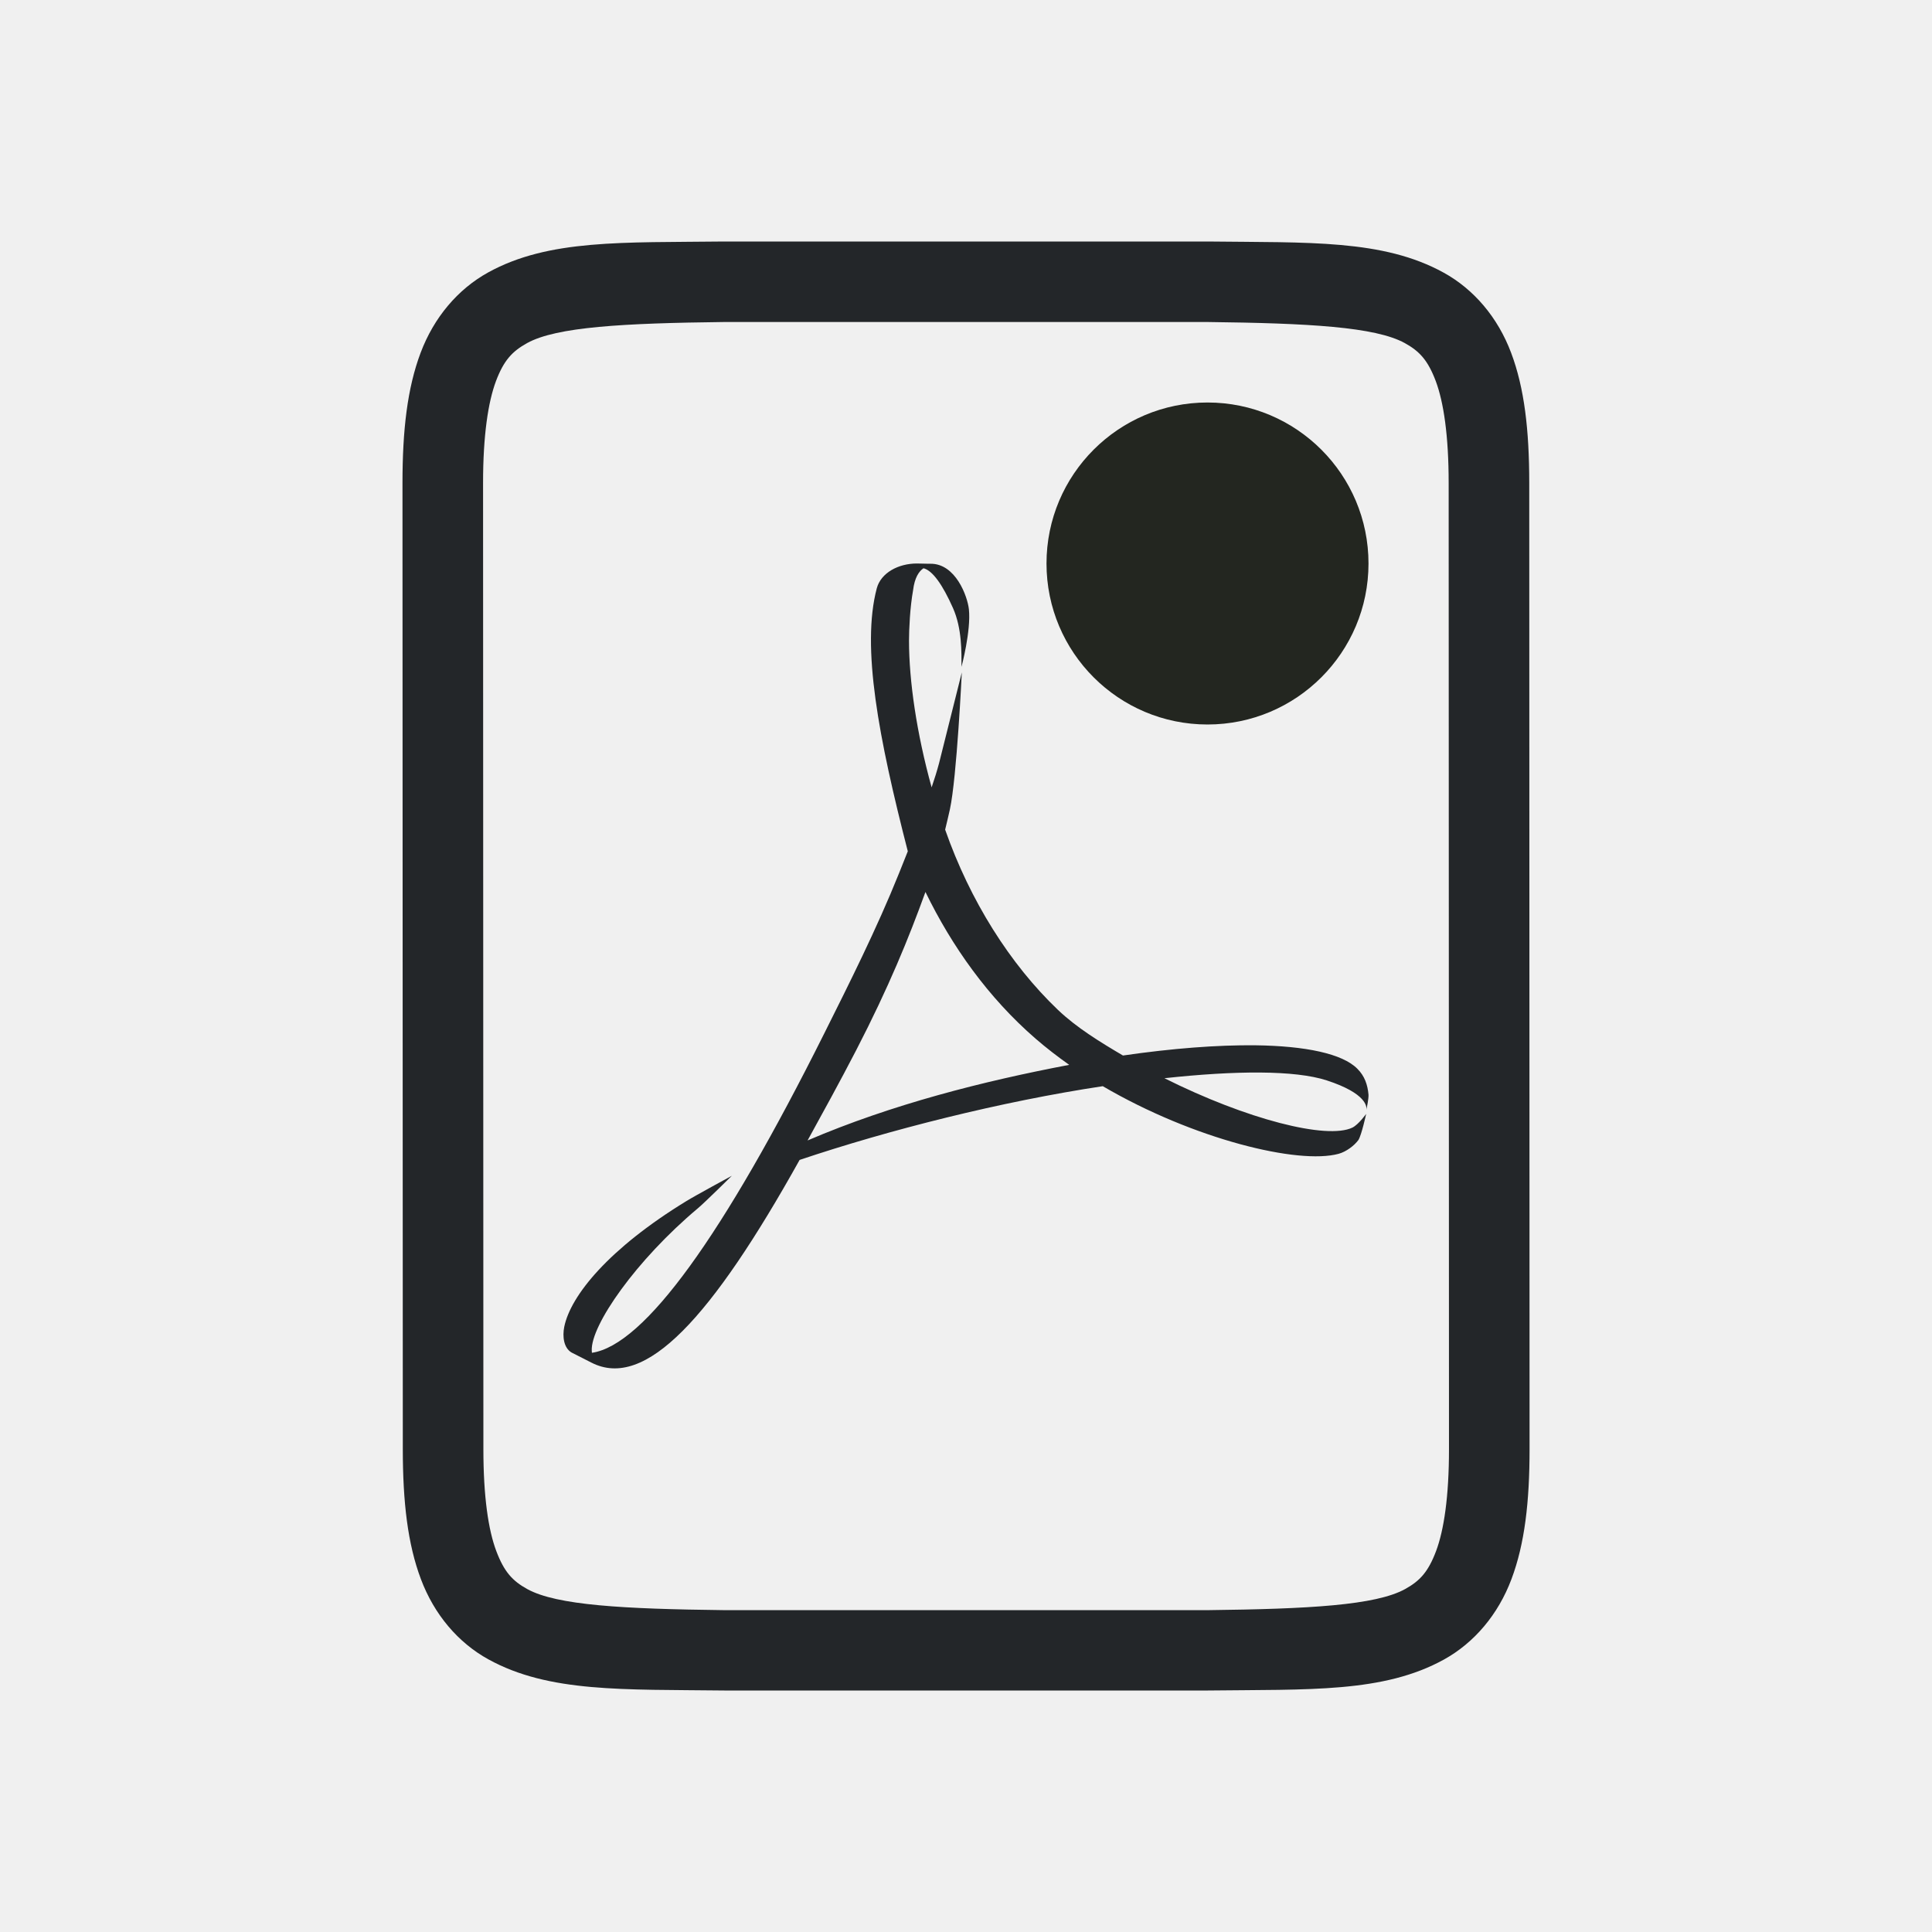
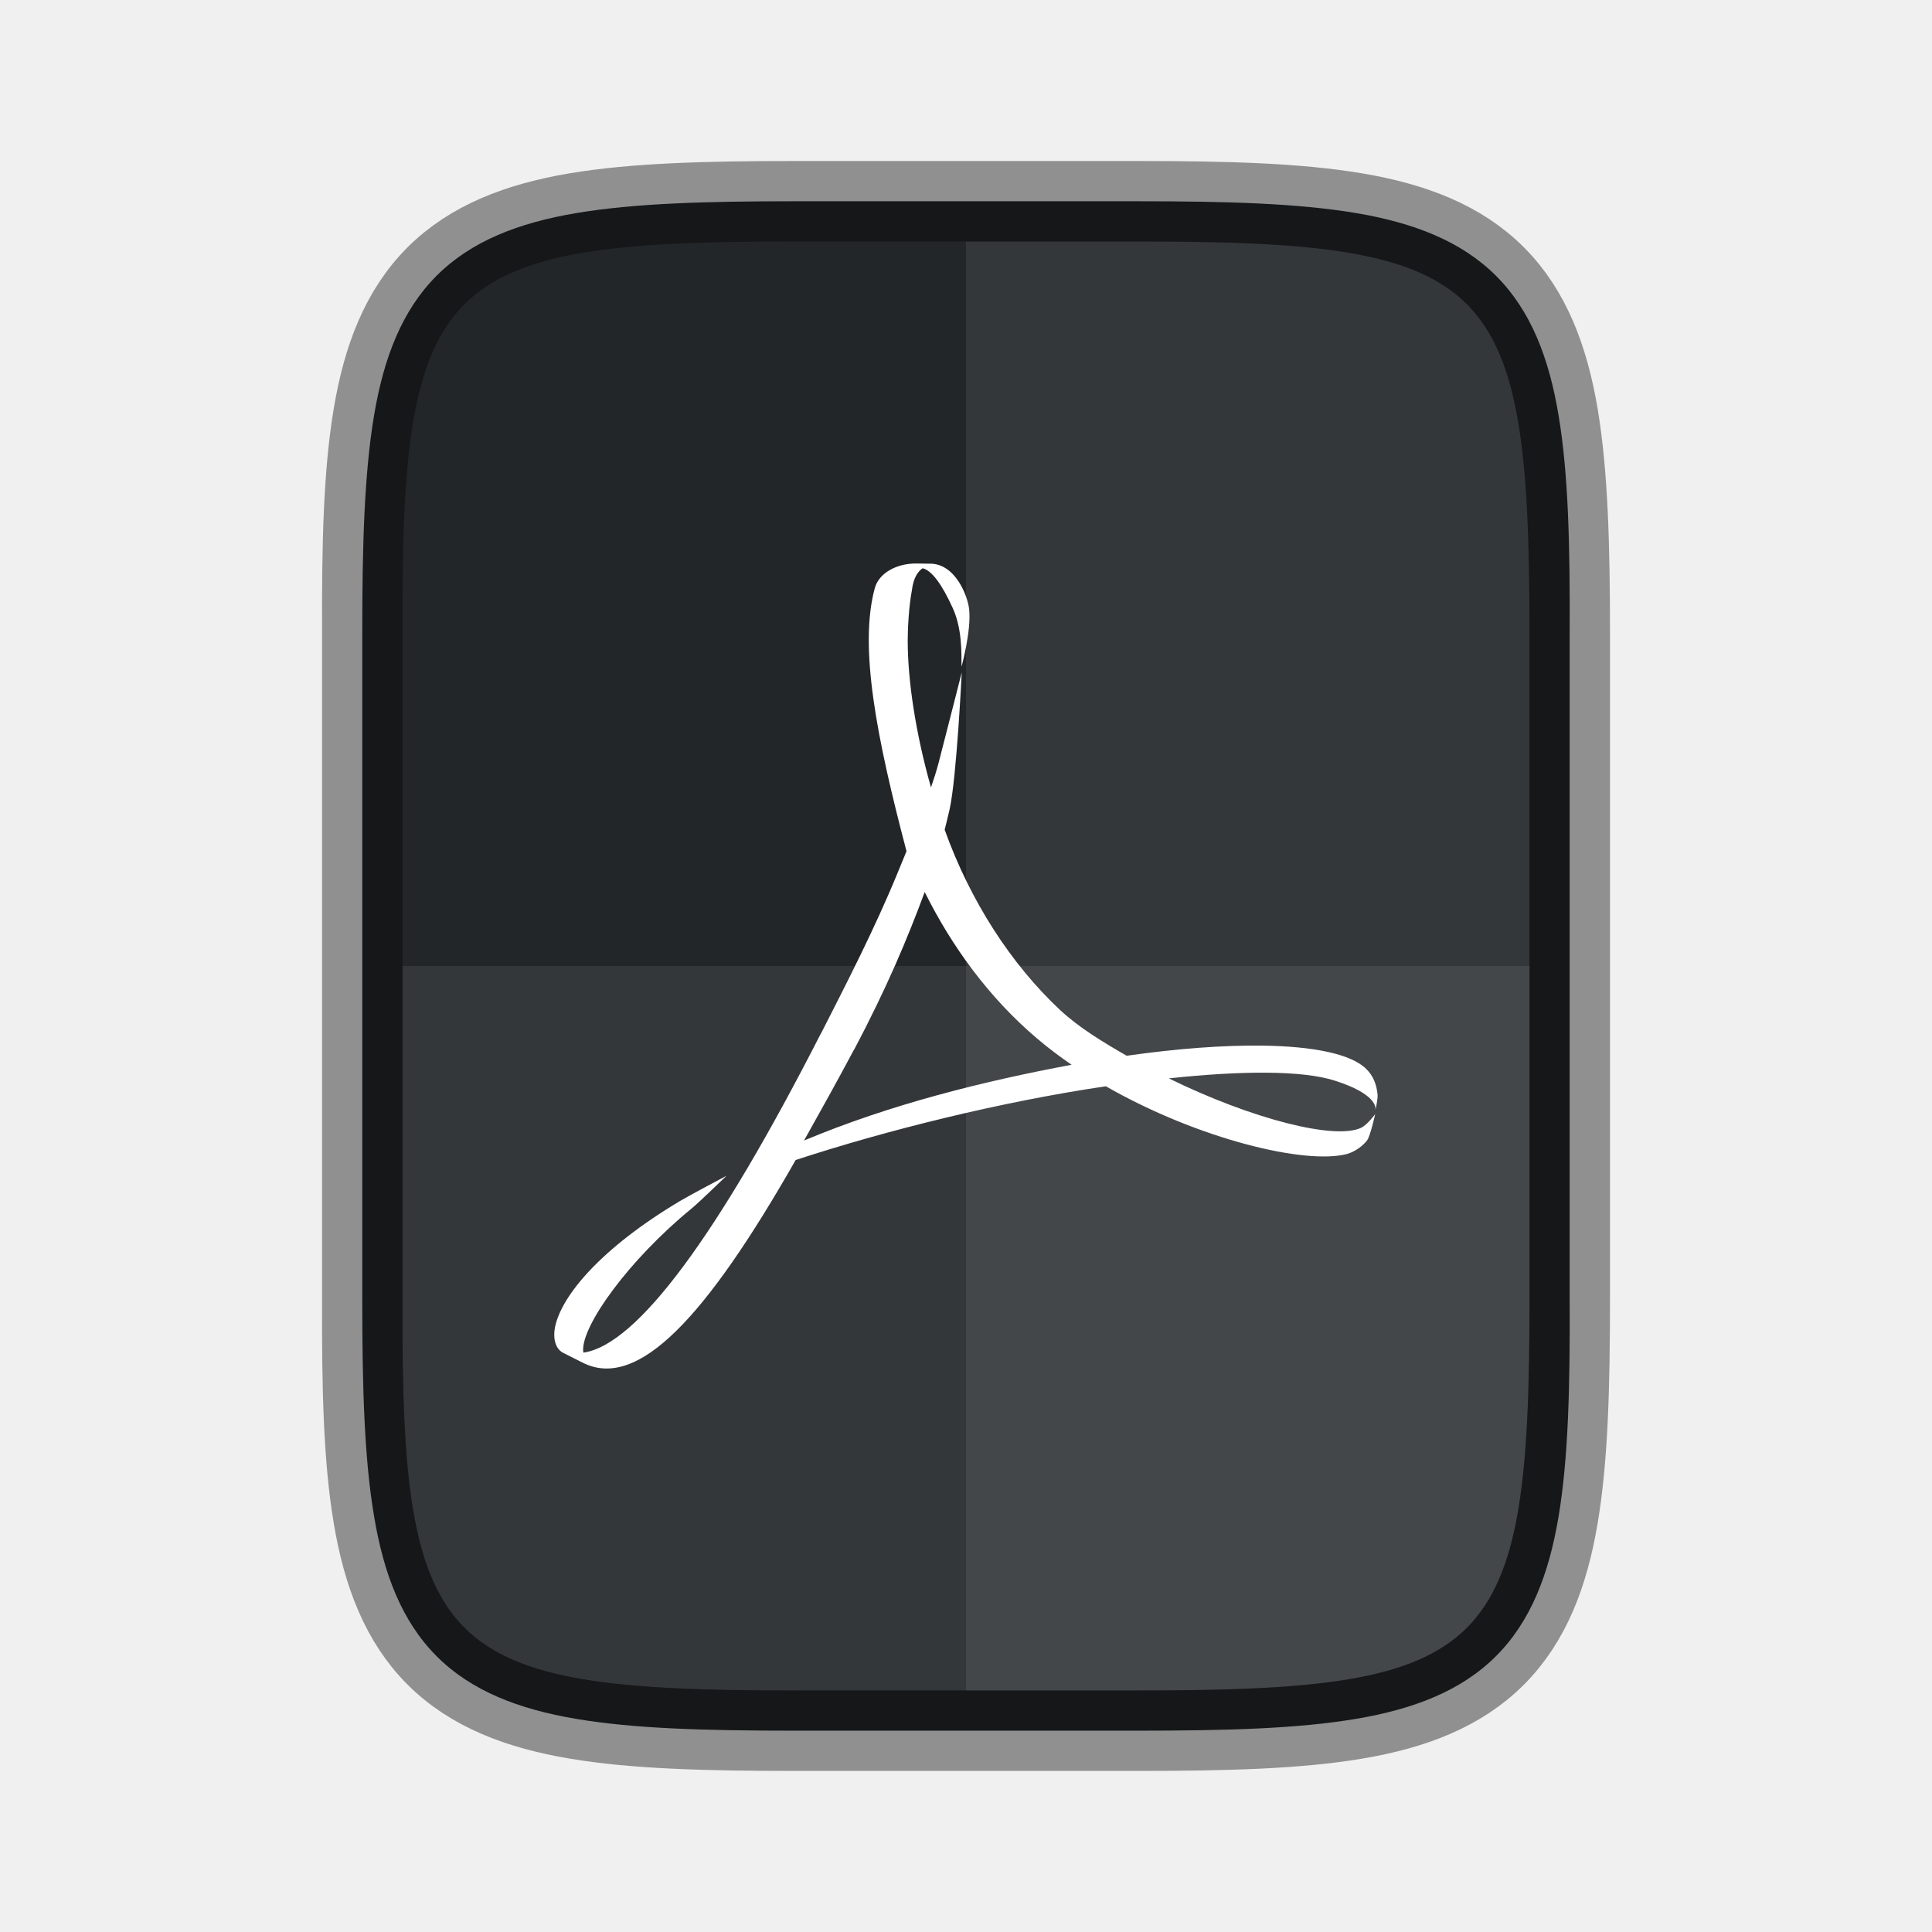
<svg xmlns="http://www.w3.org/2000/svg" xmlns:ns1="http://www.openswatchbook.org/uri/2009/osb" height="24" id="svg7384" version="1.1" width="24">
  <defs id="defs7386">
    <linearGradient id="linearGradient5606" ns1:paint="solid">
      <stop id="stop5608" offset="0" style="stop-color:#000000;stop-opacity:1;" />
    </linearGradient>
    <linearGradient id="linearGradient4526" ns1:paint="solid">
      <stop id="stop4528" offset="0" style="stop-color:#ffffff;stop-opacity:1;" />
    </linearGradient>
    <linearGradient id="linearGradient3600-4" ns1:paint="gradient">
      <stop id="stop3602-7" offset="0" style="stop-color:#f4f4f4;stop-opacity:1" />
      <stop id="stop3604-6" offset="1" style="stop-color:#dbdbdb;stop-opacity:1" />
    </linearGradient>
  </defs>
-   <g id="layer9" label="status" style="display:inline" transform="translate(-753.0002,135)" />
-   <g id="layer2" style="display:inline" transform="translate(-512,-232)" />
-   <g id="layer4" style="display:inline" transform="translate(-512,-232)" />
-   <g id="g1812" style="display:inline" transform="translate(-512,-232)" />
-   <g id="g6217" style="display:inline" transform="translate(-512,-232)" />
-   <g id="layer3" style="display:inline" transform="translate(-512,-232)" />
-   <g id="g1833" style="display:inline" transform="translate(-507.9962,-235)">
-     <path d="m 516.991,238 c -1.258,0.015 -2.179,-0.031 -2.932,0.385 -0.376,0.208 -0.673,0.559 -0.838,0.998 -0.165,0.439 -0.225,0.96 -0.225,1.617 L 513,253 c 2.1e-4,0.658 0.06,1.179 0.225,1.617 0.165,0.439 0.462,0.789 0.838,0.996 0.753,0.415 1.674,0.372 2.932,0.387 h 0.002 6.001 0.004 c 1.258,-0.015 2.179,0.031 2.932,-0.385 0.376,-0.208 0.673,-0.559 0.838,-0.998 0.165,-0.439 0.225,-0.96 0.225,-1.617 l -0.004,-12 c -2.2e-4,-0.658 -0.06,-1.179 -0.225,-1.617 -0.165,-0.439 -0.462,-0.789 -0.838,-0.996 -0.753,-0.415 -1.674,-0.372 -2.932,-0.387 h -0.002 -6.001 z m 0.006,1 h 5.995 c 1.259,0.015 2.089,0.06 2.455,0.262 0.183,0.101 0.287,0.213 0.385,0.473 0.097,0.26 0.16,0.673 0.16,1.266 l 0.004,12 c 1.9e-4,0.592 -0.063,1.006 -0.16,1.266 -0.098,0.26 -0.201,0.371 -0.385,0.473 -0.366,0.202 -1.197,0.247 -2.455,0.262 h -5.989 -0.006 c -1.259,-0.015 -2.089,-0.06 -2.455,-0.262 -0.183,-0.101 -0.287,-0.213 -0.385,-0.473 -0.098,-0.26 -0.16,-0.673 -0.16,-1.266 l -0.004,-12 c -1.9e-4,-0.592 0.063,-1.006 0.16,-1.266 0.098,-0.26 0.203,-0.371 0.387,-0.473 0.366,-0.202 1.195,-0.247 2.453,-0.262 z" id="path2732-8-9" style="color:#000000;font-style:normal;font-variant:normal;font-weight:normal;font-stretch:normal;font-size:medium;line-height:normal;font-family:sans-serif;font-variant-ligatures:normal;font-variant-position:normal;font-variant-caps:normal;font-variant-numeric:normal;font-variant-alternates:normal;font-feature-settings:normal;text-indent:0;text-align:start;text-decoration:none;text-decoration-line:none;text-decoration-style:solid;text-decoration-color:#000000;letter-spacing:normal;word-spacing:normal;text-transform:none;writing-mode:lr-tb;direction:ltr;text-orientation:mixed;dominant-baseline:auto;baseline-shift:baseline;text-anchor:start;white-space:normal;shape-padding:0;clip-rule:nonzero;display:inline;overflow:visible;visibility:visible;opacity:1;isolation:auto;mix-blend-mode:normal;color-interpolation:sRGB;color-interpolation-filters:linearRGB;solid-color:#000000;solid-opacity:1;vector-effect:none;fill:#232629;fill-opacity:1;fill-rule:nonzero;stroke:none;stroke-width:1;stroke-linecap:butt;stroke-linejoin:miter;stroke-miterlimit:4;stroke-dasharray:none;stroke-dashoffset:0;stroke-opacity:1;marker:none;color-rendering:auto;image-rendering:auto;shape-rendering:auto;text-rendering:auto;enable-background:accumulate" />
-   </g>
-   <g id="layer1" style="display:inline" transform="translate(-512,-232)" />
-   <path style="color:#000000;overflow:visible;fill:#232629;fill-opacity:1;stroke-width:1.125;marker:none" d="m 11.39,7 c -0.231,0 -0.446,0.116 -0.498,0.307 -0.194,0.731 0.023,1.86 0.385,3.268 l -0.109,0.273 c -0.277,0.69 -0.623,1.378 -0.928,1.988 -1.257,2.515 -2.235,3.874 -2.887,3.969 l -0.002,-0.027 c -0.014,-0.314 0.551,-1.124 1.318,-1.768 0.08,-0.066 0.422,-0.404 0.422,-0.404 0,0 -0.461,0.25 -0.564,0.314 -0.961,0.587 -1.44,1.174 -1.518,1.564 -0.023,0.116 -0.008,0.26 0.092,0.318 l 0.246,0.125 c 0.669,0.343 1.492,-0.556 2.586,-2.518 1.113,-0.374 2.501,-0.725 3.766,-0.916 1.132,0.662 2.431,0.976 2.93,0.84 0.095,-0.026 0.195,-0.102 0.246,-0.172 0.04,-0.065 0.096,-0.324 0.096,-0.324 0,0 -0.093,0.131 -0.17,0.17 -0.316,0.153 -1.313,-0.101 -2.336,-0.613 0.884,-0.096 1.622,-0.101 2.016,0.027 0.5,0.163 0.499,0.331 0.492,0.365 0.007,-0.028 0.03,-0.14 0.027,-0.188 -0.011,-0.123 -0.048,-0.232 -0.139,-0.322 -0.185,-0.187 -0.643,-0.283 -1.266,-0.291 -0.47,-0.005 -1.033,0.038 -1.645,0.127 -0.28,-0.165 -0.574,-0.344 -0.809,-0.568 -0.594,-0.567 -1.091,-1.355 -1.4,-2.238 0.021,-0.085 0.04,-0.168 0.059,-0.252 0.086,-0.395 0.148,-1.701 0.148,-1.701 0,0 -0.245,0.981 -0.283,1.129 -0.025,0.094 -0.056,0.194 -0.092,0.299 -0.187,-0.674 -0.281,-1.327 -0.281,-1.822 0,-0.14 0.012,-0.413 0.051,-0.629 0.019,-0.154 0.072,-0.233 0.129,-0.271 0.112,0.028 0.237,0.203 0.367,0.496 0.112,0.254 0.105,0.547 0.105,0.729 0,0 0.12,-0.449 0.092,-0.715 -0.017,-0.16 -0.165,-0.571 -0.48,-0.566 h -0.025 z m 0.107,4.082 c 0.327,0.672 0.778,1.31 1.369,1.822 0.132,0.114 0.272,0.222 0.416,0.324 -1.073,0.204 -2.202,0.49 -3.25,0.939 0.189,-0.344 0.396,-0.719 0.605,-1.123 0.406,-0.786 0.652,-1.392 0.859,-1.963 z" id="path2" />
-   <circle style="fill:#232620;fill-rule:evenodd;fill-opacity:1" id="path24" cx="15" cy="7" r="2" />
+   <path style="color:#000000;display:inline;overflow:visible;visibility:visible;fill:#232629;fill-opacity:1;fill-rule:nonzero;stroke:none;stroke-width:1;marker:none;enable-background:accumulate" d="m 14.134,2.5 c 1.112,0 1.987,0.026 2.707,0.146 0.72,0.121 1.31,0.349 1.742,0.779 0.432,0.431 0.66,1.02 0.779,1.74 0.12,0.72 0.142,1.597 0.137,2.711 V 12 16.125 c 0.005,1.113 -0.017,1.989 -0.137,2.709 -0.12,0.721 -0.348,1.31 -0.779,1.74 -0.432,0.431 -1.022,0.658 -1.742,0.779 -0.72,0.121 -1.595,0.146 -2.707,0.146 H 9.865 c -1.112,0 -1.986,-0.025 -2.705,-0.146 -0.719,-0.121 -1.306,-0.348 -1.736,-0.779 -0.43,-0.431 -0.657,-1.018 -0.777,-1.738 C 4.525,18.116 4.5,17.239 4.5,16.125 V 12 7.875 c 0,-1.114 0.026,-1.991 0.146,-2.711 0.121,-0.72 0.347,-1.307 0.777,-1.738 0.43,-0.431 1.018,-0.658 1.736,-0.779 C 7.879,2.526 8.753,2.5 9.865,2.5 Z" id="path914" />
+   <path style="fill:#ffffff;stroke-width:0.327" id="path1036" d="m 10.2,12.836 c 0.311,-0.61 0.665,-1.298 0.949,-1.989 v 0 l 0.112,-0.273 C 10.89,9.167 10.668,8.037 10.867,7.306 v 0 c 0.053,-0.191 0.274,-0.306 0.51,-0.306 v 0 l 0.144,0.002 h 0.026 c 0.323,-0.005 0.475,0.406 0.492,0.566 v 0 c 0.029,0.266 -0.095,0.716 -0.095,0.716 v 0 c 0,-0.182 0.007,-0.476 -0.108,-0.729 v 0 C 11.703,7.262 11.576,7.086 11.461,7.059 v 0 c -0.058,0.039 -0.114,0.118 -0.133,0.272 v 0 c -0.04,0.215 -0.052,0.487 -0.052,0.628 v 0 c 0,0.495 0.098,1.149 0.289,1.823 v 0 c 0.036,-0.104 0.068,-0.205 0.093,-0.299 v 0 c 0.039,-0.148 0.289,-1.129 0.289,-1.129 v 0 c 0,0 -0.063,1.306 -0.151,1.702 v 0 c -0.019,0.084 -0.04,0.166 -0.061,0.251 v 0 c 0.316,0.883 0.825,1.671 1.433,2.239 v 0 c 0.24,0.224 0.542,0.404 0.828,0.569 v 0 c 0.625,-0.089 1.201,-0.132 1.681,-0.126 v 0 c 0.637,0.008 1.105,0.103 1.294,0.289 v 0 c 0.093,0.091 0.13,0.2 0.142,0.323 v 0 c 0.003,0.048 -0.02,0.16 -0.027,0.188 v 0 c 0.007,-0.034 0.007,-0.202 -0.505,-0.365 v 0 c -0.403,-0.129 -1.157,-0.125 -2.062,-0.028 v 0 c 1.047,0.512 2.066,0.766 2.389,0.614 v 0 c 0.079,-0.038 0.175,-0.17 0.175,-0.17 v 0 c 0,0 -0.057,0.259 -0.098,0.323 v 0 c -0.052,0.07 -0.155,0.146 -0.252,0.172 v 0 c -0.51,0.136 -1.839,-0.179 -2.996,-0.841 v 0 c -1.294,0.191 -2.715,0.543 -3.853,0.916 v 0 C 8.767,16.371 7.925,17.271 7.241,16.929 v 0 L 6.989,16.802 c -0.102,-0.059 -0.118,-0.201 -0.094,-0.317 v 0 c 0.08,-0.39 0.569,-0.979 1.553,-1.566 v 0 c 0.106,-0.064 0.577,-0.313 0.577,-0.313 v 0 c 0,0 -0.349,0.338 -0.431,0.404 v 0 c -0.785,0.643 -1.364,1.452 -1.35,1.766 v 0 l 0.003,0.027 c 0.667,-0.095 1.667,-1.452 2.952,-3.968 m 0.407,0.209 c -0.215,0.404 -0.425,0.779 -0.618,1.124 v 0 c 1.072,-0.449 2.225,-0.736 3.324,-0.941 v 0 C 13.165,13.126 13.021,13.018 12.887,12.904 v 0 c -0.605,-0.512 -1.066,-1.151 -1.4,-1.823 v 0 c -0.212,0.571 -0.464,1.178 -0.88,1.964" />
+   <path style="color:#000000;display:inline;overflow:visible;visibility:visible;opacity:0.08;fill:#ffffff;fill-opacity:1;fill-rule:nonzero;stroke:none;stroke-width:1;marker:none;enable-background:accumulate" d="m 5,12 v 4.125 C 4.979,20.546 5.454,21 9.866,21 h 4.27 c 4.412,0 4.865,-0.454 4.865,-4.875 V 12 Z" id="path1007" />
+   <path style="color:#000000;display:inline;overflow:visible;visibility:visible;opacity:0.08;fill:#ffffff;fill-opacity:1;fill-rule:nonzero;stroke:none;stroke-width:1;marker:none;enable-background:accumulate" d="m 12,3 v 18 h 2.135 c 4.412,0 4.865,-0.454 4.865,-4.875 V 12 7.875 C 19,3.454 18.547,3 14.135,3 Z" id="path1014" />
+   <path id="path1085" d="m 9.866,2.5 c -1.112,0 -1.987,0.026 -2.707,0.146 -0.72,0.121 -1.31,0.349 -1.742,0.779 -0.432,0.431 -0.66,1.02 -0.779,1.74 -0.12,0.72 -0.142,1.597 -0.137,2.711 V 12 16.125 c -0.005,1.113 0.017,1.989 0.137,2.709 0.12,0.721 0.348,1.31 0.779,1.74 0.432,0.431 1.022,0.658 1.742,0.779 0.72,0.121 1.595,0.146 2.707,0.146 h 4.27 c 1.112,0 1.986,-0.025 2.705,-0.146 0.719,-0.121 1.306,-0.348 1.736,-0.779 0.43,-0.431 0.657,-1.018 0.777,-1.738 0.121,-0.72 0.146,-1.597 0.146,-2.711 V 12 7.875 c 0,-1.114 -0.026,-1.991 -0.146,-2.711 -0.121,-0.72 -0.347,-1.307 -0.777,-1.738 -0.43,-0.431 -1.018,-0.658 -1.736,-0.779 C 16.122,2.526 15.247,2.5 14.135,2.5 Z" style="color:#000000;display:inline;overflow:visible;visibility:visible;opacity:0.4;fill:none;fill-opacity:1;fill-rule:nonzero;stroke:#000000;stroke-width:1;stroke-opacity:1;marker:none;enable-background:accumulate" />
</svg>
